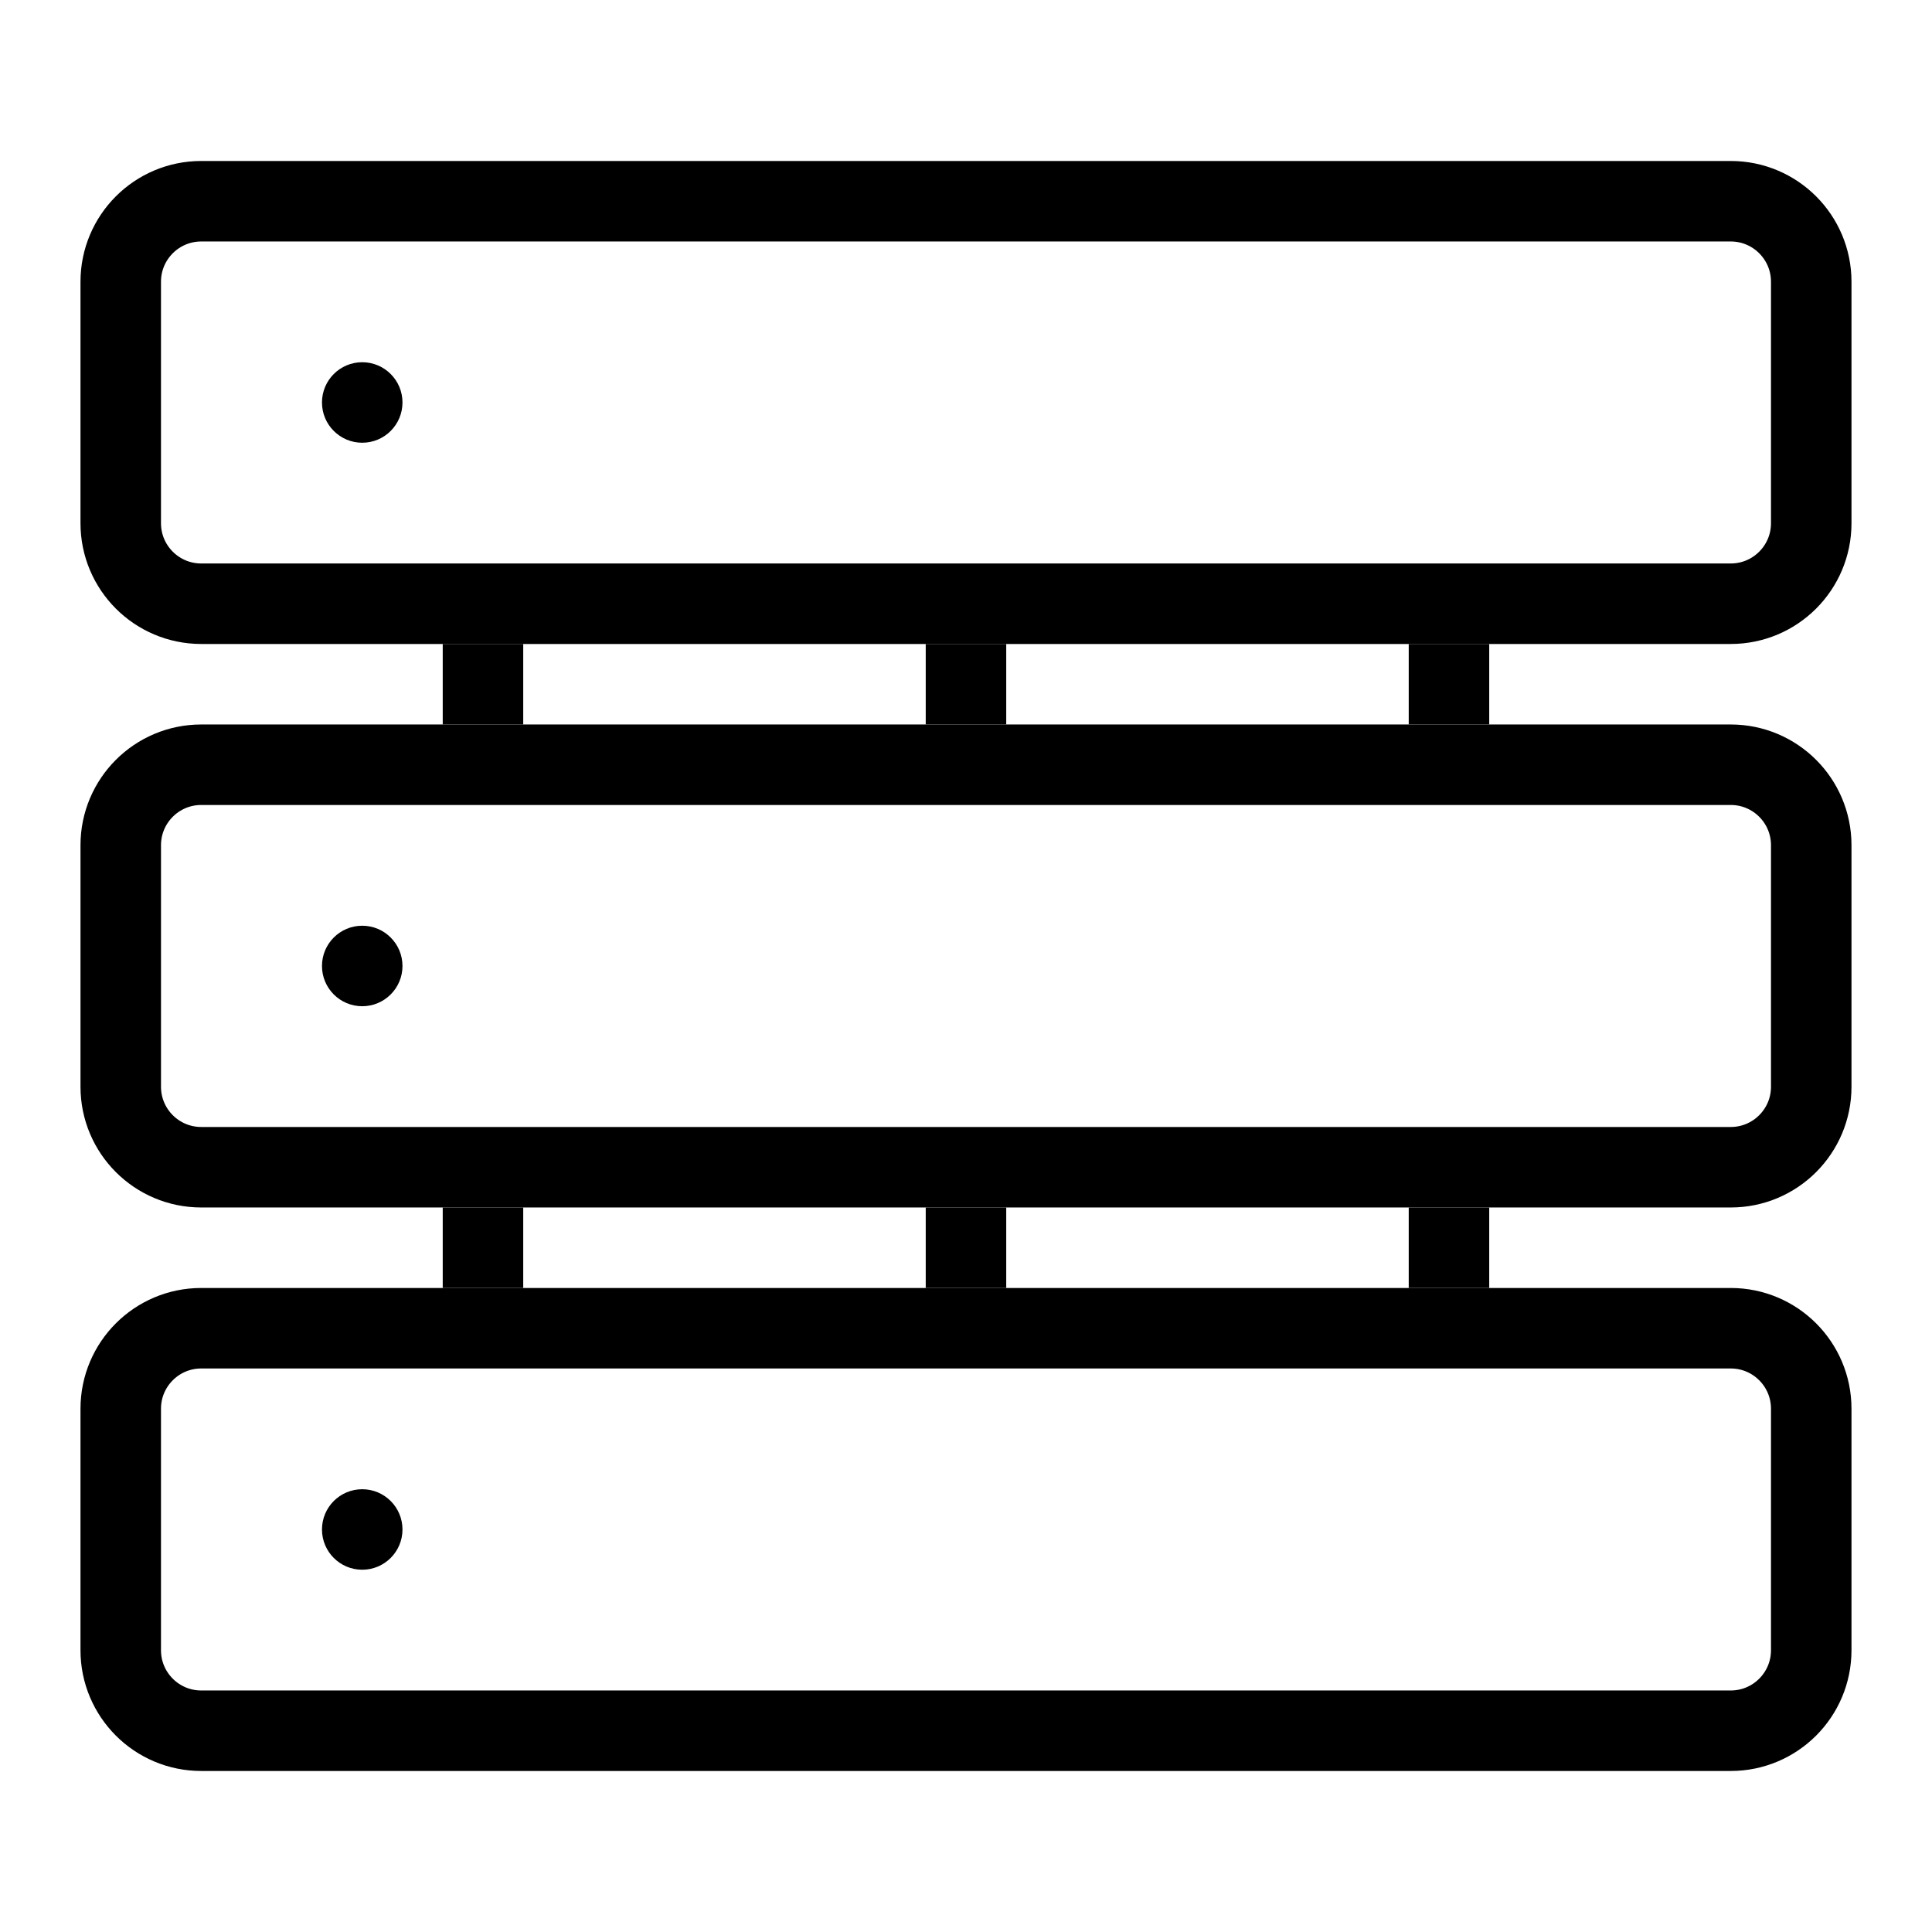
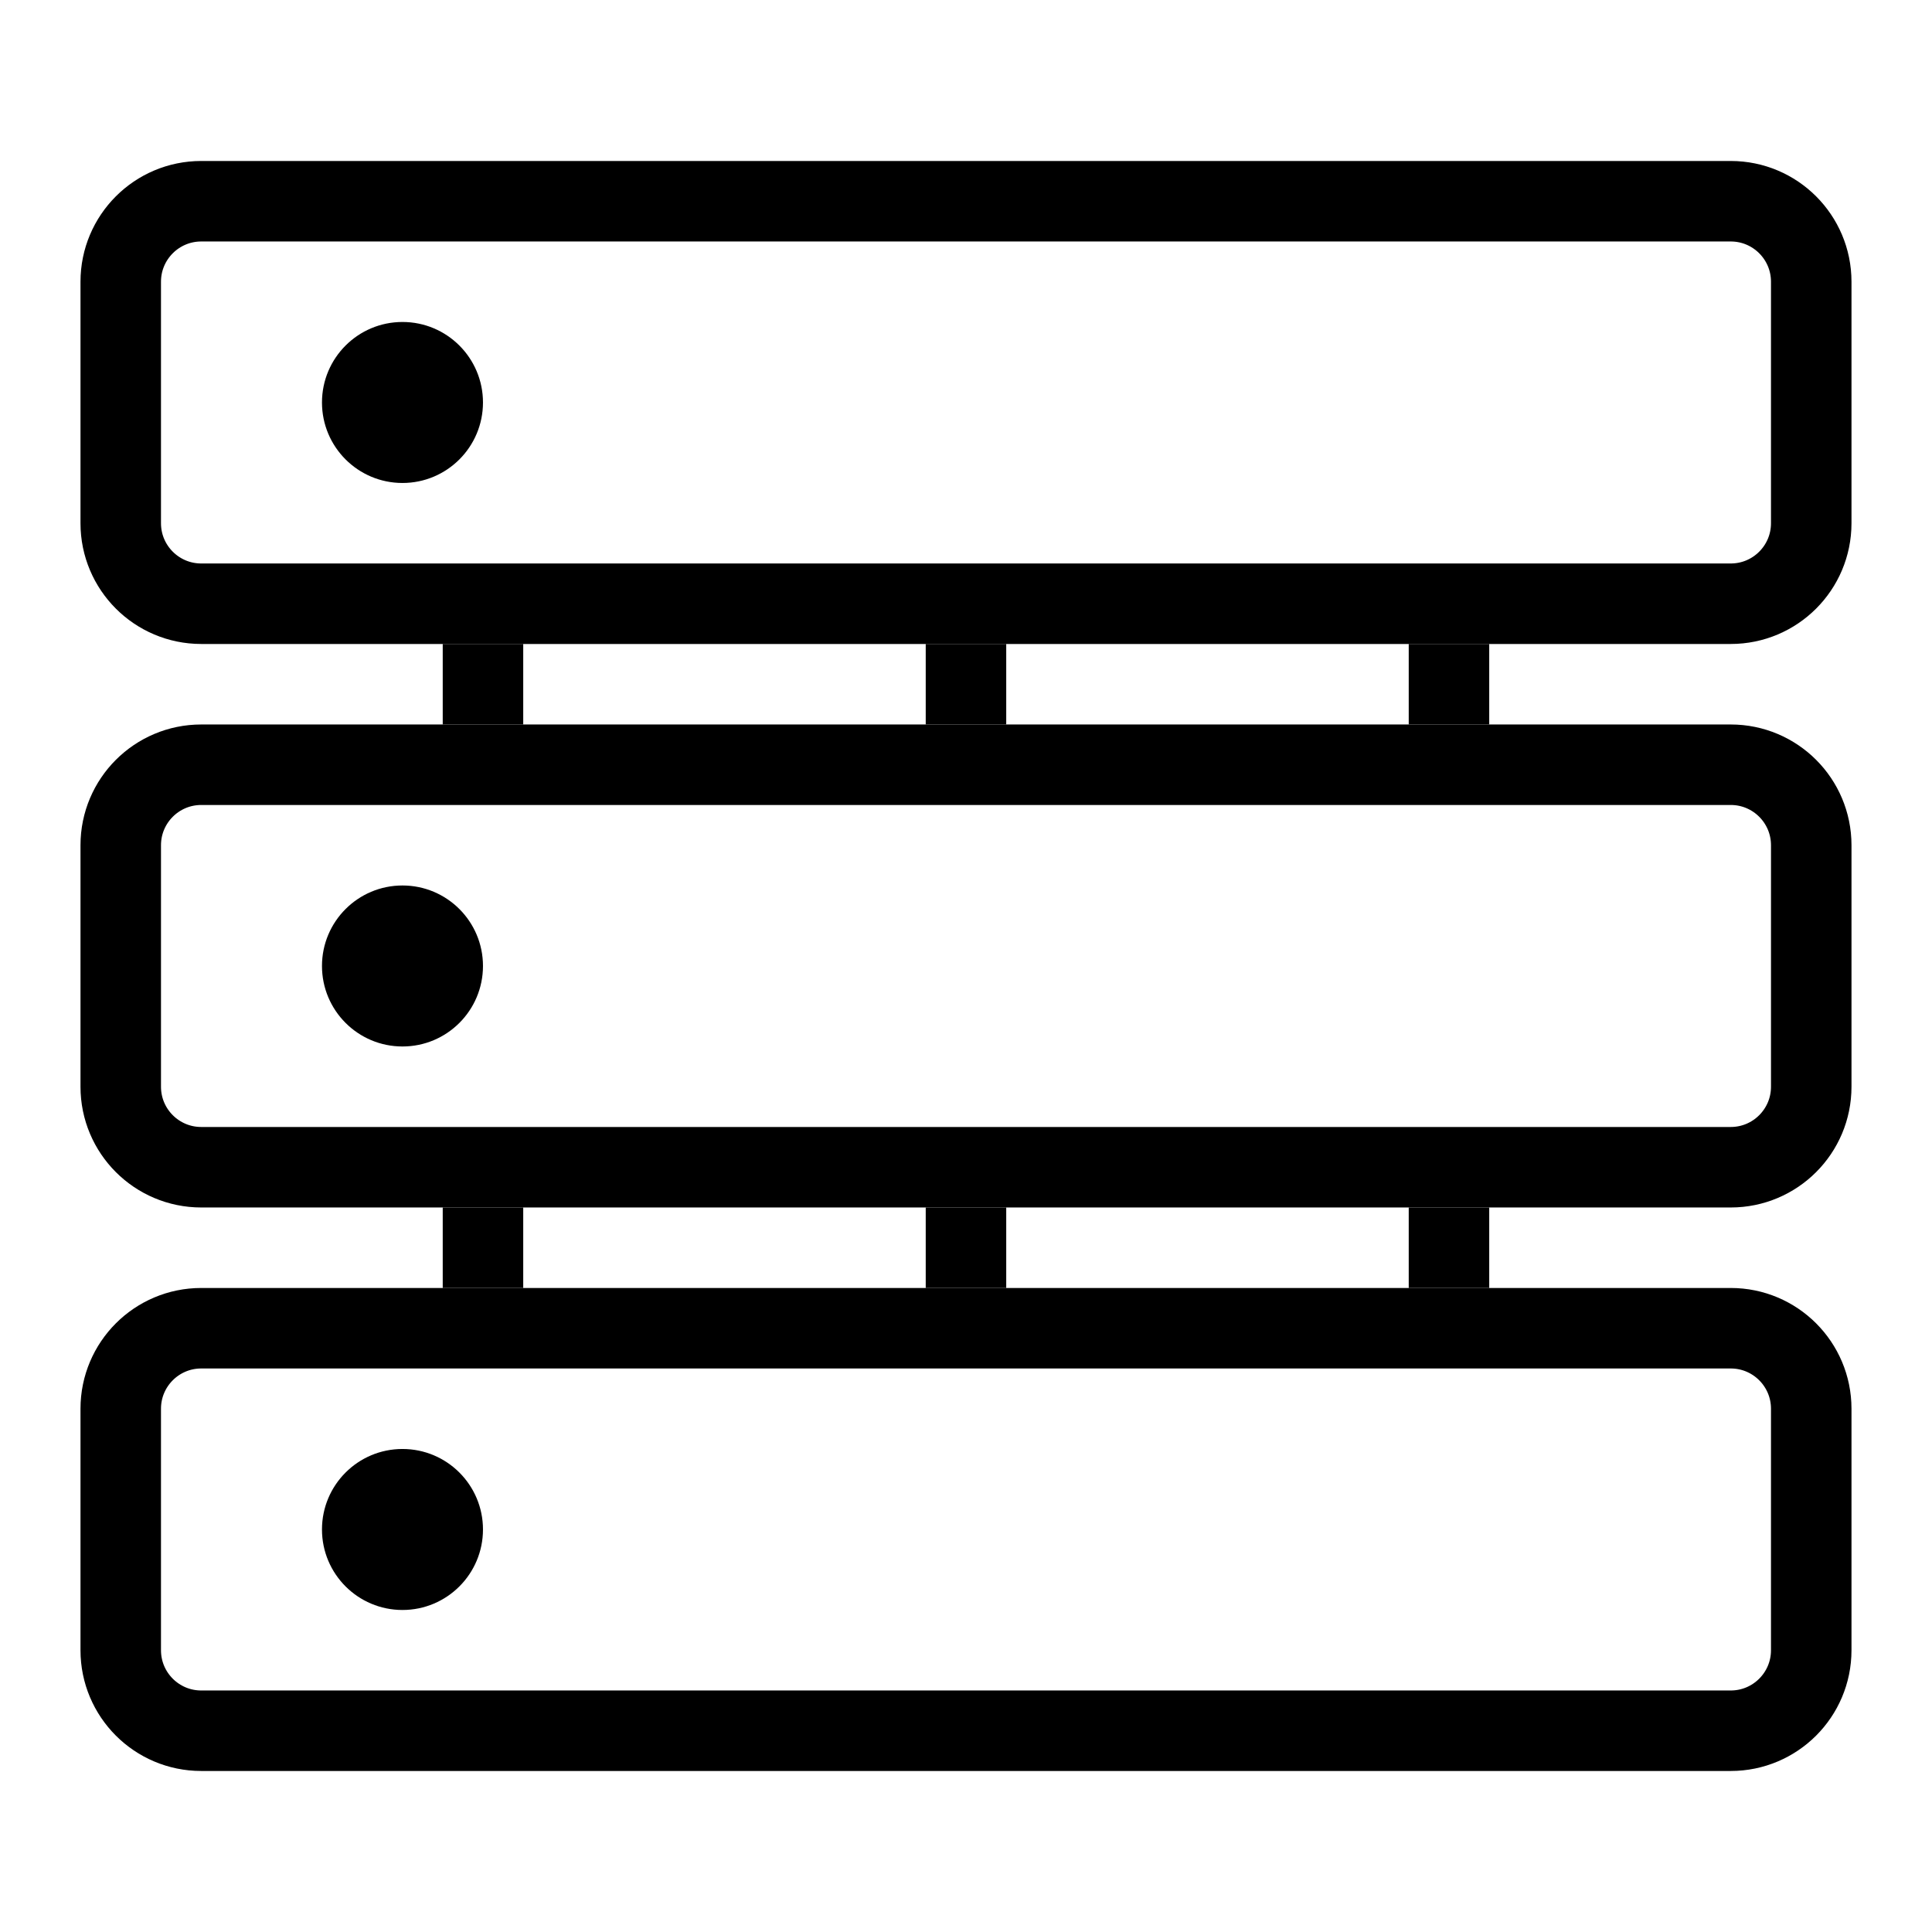
<svg xmlns="http://www.w3.org/2000/svg" width="48" height="48" viewBox="0 0 48 48" version="1.1" id="svg1" xml:space="preserve">
  <defs id="defs1">
    <linearGradient id="swatch76">
      <stop style="stop-color:#000000;stop-opacity:1;" offset="0" id="stop76" />
    </linearGradient>
    <linearGradient id="swatch75">
      <stop style="stop-color:#000000;stop-opacity:1;" offset="0" id="stop75" />
    </linearGradient>
    <linearGradient id="swatch74">
      <stop style="stop-color:#000000;stop-opacity:0;" offset="0" id="stop74" />
    </linearGradient>
    <linearGradient id="swatch64">
      <stop style="stop-color:#000000;stop-opacity:0;" offset="0" id="stop64" />
    </linearGradient>
    <linearGradient id="swatch61">
      <stop style="stop-color:#000000;stop-opacity:1;" offset="0" id="stop61" />
    </linearGradient>
  </defs>
  <g id="layer1" transform="translate(-422.0295,-182.9075)">
    <g style="fill:#000000" id="g132" transform="matrix(0.2878141,0,0,0.2878141,124.8415,4.241571)" />
    <path id="path88-9" transform="translate(301.6022,130)" d="m 125.427,57.907 h 38 a 2,2 45 0 1 2,2 v 6 a 2,2 135 0 1 -2,2 h -38 a 2,2 45 0 1 -2,-2 v -6 a 2,2 135 0 1 2,-2 z" style="fill:none;stroke:#000000;stroke-width:2;stroke-linejoin:miter;stroke-dasharray:none;stroke-opacity:1" />
-     <path id="path67-4-1" style="stroke-width:1.01;stroke-dasharray:3.029, 3.029" d="m 432.029,192.907 a 1,1 0 0 1 -1,1 1,1 0 0 1 -1,-1 1,1 0 0 1 1,-1 1,1 0 0 1 1,1 z" />
+     <path id="path67-4-1" style="stroke-width:2.019;stroke-dasharray:6.058, 6.058" d="m 434.029,192.907 a 2,2 0 0 1 -2,2 2,2 0 0 1 -2,-2 2,2 0 0 1 2,-2 2,2 0 0 1 2,2 z" />
    <path id="path93" transform="translate(301.6022,158)" d="m 125.427,57.907 h 38 a 2,2 45 0 1 2,2 v 6 a 2,2 135 0 1 -2,2 h -38 a 2,2 45 0 1 -2,-2 v -6 a 2,2 135 0 1 2,-2 z" style="fill:none;stroke:#000000;stroke-width:2;stroke-linejoin:miter;stroke-dasharray:none;stroke-opacity:1" />
-     <path id="circle93" style="stroke-width:1.01;stroke-dasharray:3.029, 3.029" d="m 432.029,220.907 a 1,1 0 0 1 -1,1 1,1 0 0 1 -1,-1 1,1 0 0 1 1,-1 1,1 0 0 1 1,1 z" />
+     <path id="circle93" style="stroke-width:2.019;stroke-dasharray:6.058, 6.058" d="m 434.029,220.907 a 2,2 0 0 1 -2,2 2,2 0 0 1 -2,-2 2,2 0 0 1 2,-2 2,2 0 0 1 2,2 z" />
    <path id="path95" transform="translate(301.6023,144)" d="m 125.427,57.907 h 38 a 2,2 45 0 1 2,2 v 6 a 2,2 135 0 1 -2,2 h -38 a 2,2 45 0 1 -2,-2 v -6 a 2,2 135 0 1 2,-2 z" style="fill:none;stroke:#000000;stroke-width:2;stroke-linejoin:miter;stroke-dasharray:none;stroke-opacity:1" />
-     <path id="circle95" style="stroke-width:1.01;stroke-dasharray:3.029, 3.029" d="m 432.029,206.907 a 1,1 0 0 1 -1,1 1,1 0 0 1 -1,-1 1,1 0 0 1 1,-1 1,1 0 0 1 1,1 z" />
+     <path id="circle95" style="stroke-width:2.019;stroke-dasharray:6.058, 6.058" d="m 434.029,206.907 a 2,2 0 0 1 -2,2 2,2 0 0 1 -2,-2 2,2 0 0 1 2,-2 2,2 0 0 1 2,2 z" />
    <path style="fill:none;fill-opacity:1;stroke:#000000;stroke-width:2;stroke-linecap:butt;stroke-linejoin:miter;stroke-dasharray:none;stroke-dashoffset:0;stroke-opacity:1" d="m 434.029,198.907 v 2" id="path86-8" />
    <path style="fill:none;fill-opacity:1;stroke:#000000;stroke-width:2;stroke-linecap:butt;stroke-linejoin:miter;stroke-dasharray:none;stroke-dashoffset:0;stroke-opacity:1" d="m 446.029,198.907 v 2" id="path97" />
    <path style="fill:none;fill-opacity:1;stroke:#000000;stroke-width:2;stroke-linecap:butt;stroke-linejoin:miter;stroke-dasharray:none;stroke-dashoffset:0;stroke-opacity:1" d="m 458.029,198.907 v 2" id="path98" />
    <path style="fill:none;fill-opacity:1;stroke:#000000;stroke-width:2;stroke-linecap:butt;stroke-linejoin:miter;stroke-dasharray:none;stroke-dashoffset:0;stroke-opacity:1" d="m 458.029,212.907 v 2" id="path99" />
    <path style="fill:none;fill-opacity:1;stroke:#000000;stroke-width:2;stroke-linecap:butt;stroke-linejoin:miter;stroke-dasharray:none;stroke-dashoffset:0;stroke-opacity:1" d="m 446.029,212.907 v 2" id="path100" />
    <path style="fill:none;fill-opacity:1;stroke:#000000;stroke-width:2;stroke-linecap:butt;stroke-linejoin:miter;stroke-dasharray:none;stroke-dashoffset:0;stroke-opacity:1" d="m 434.029,212.907 v 2" id="path101" />
  </g>
</svg>
